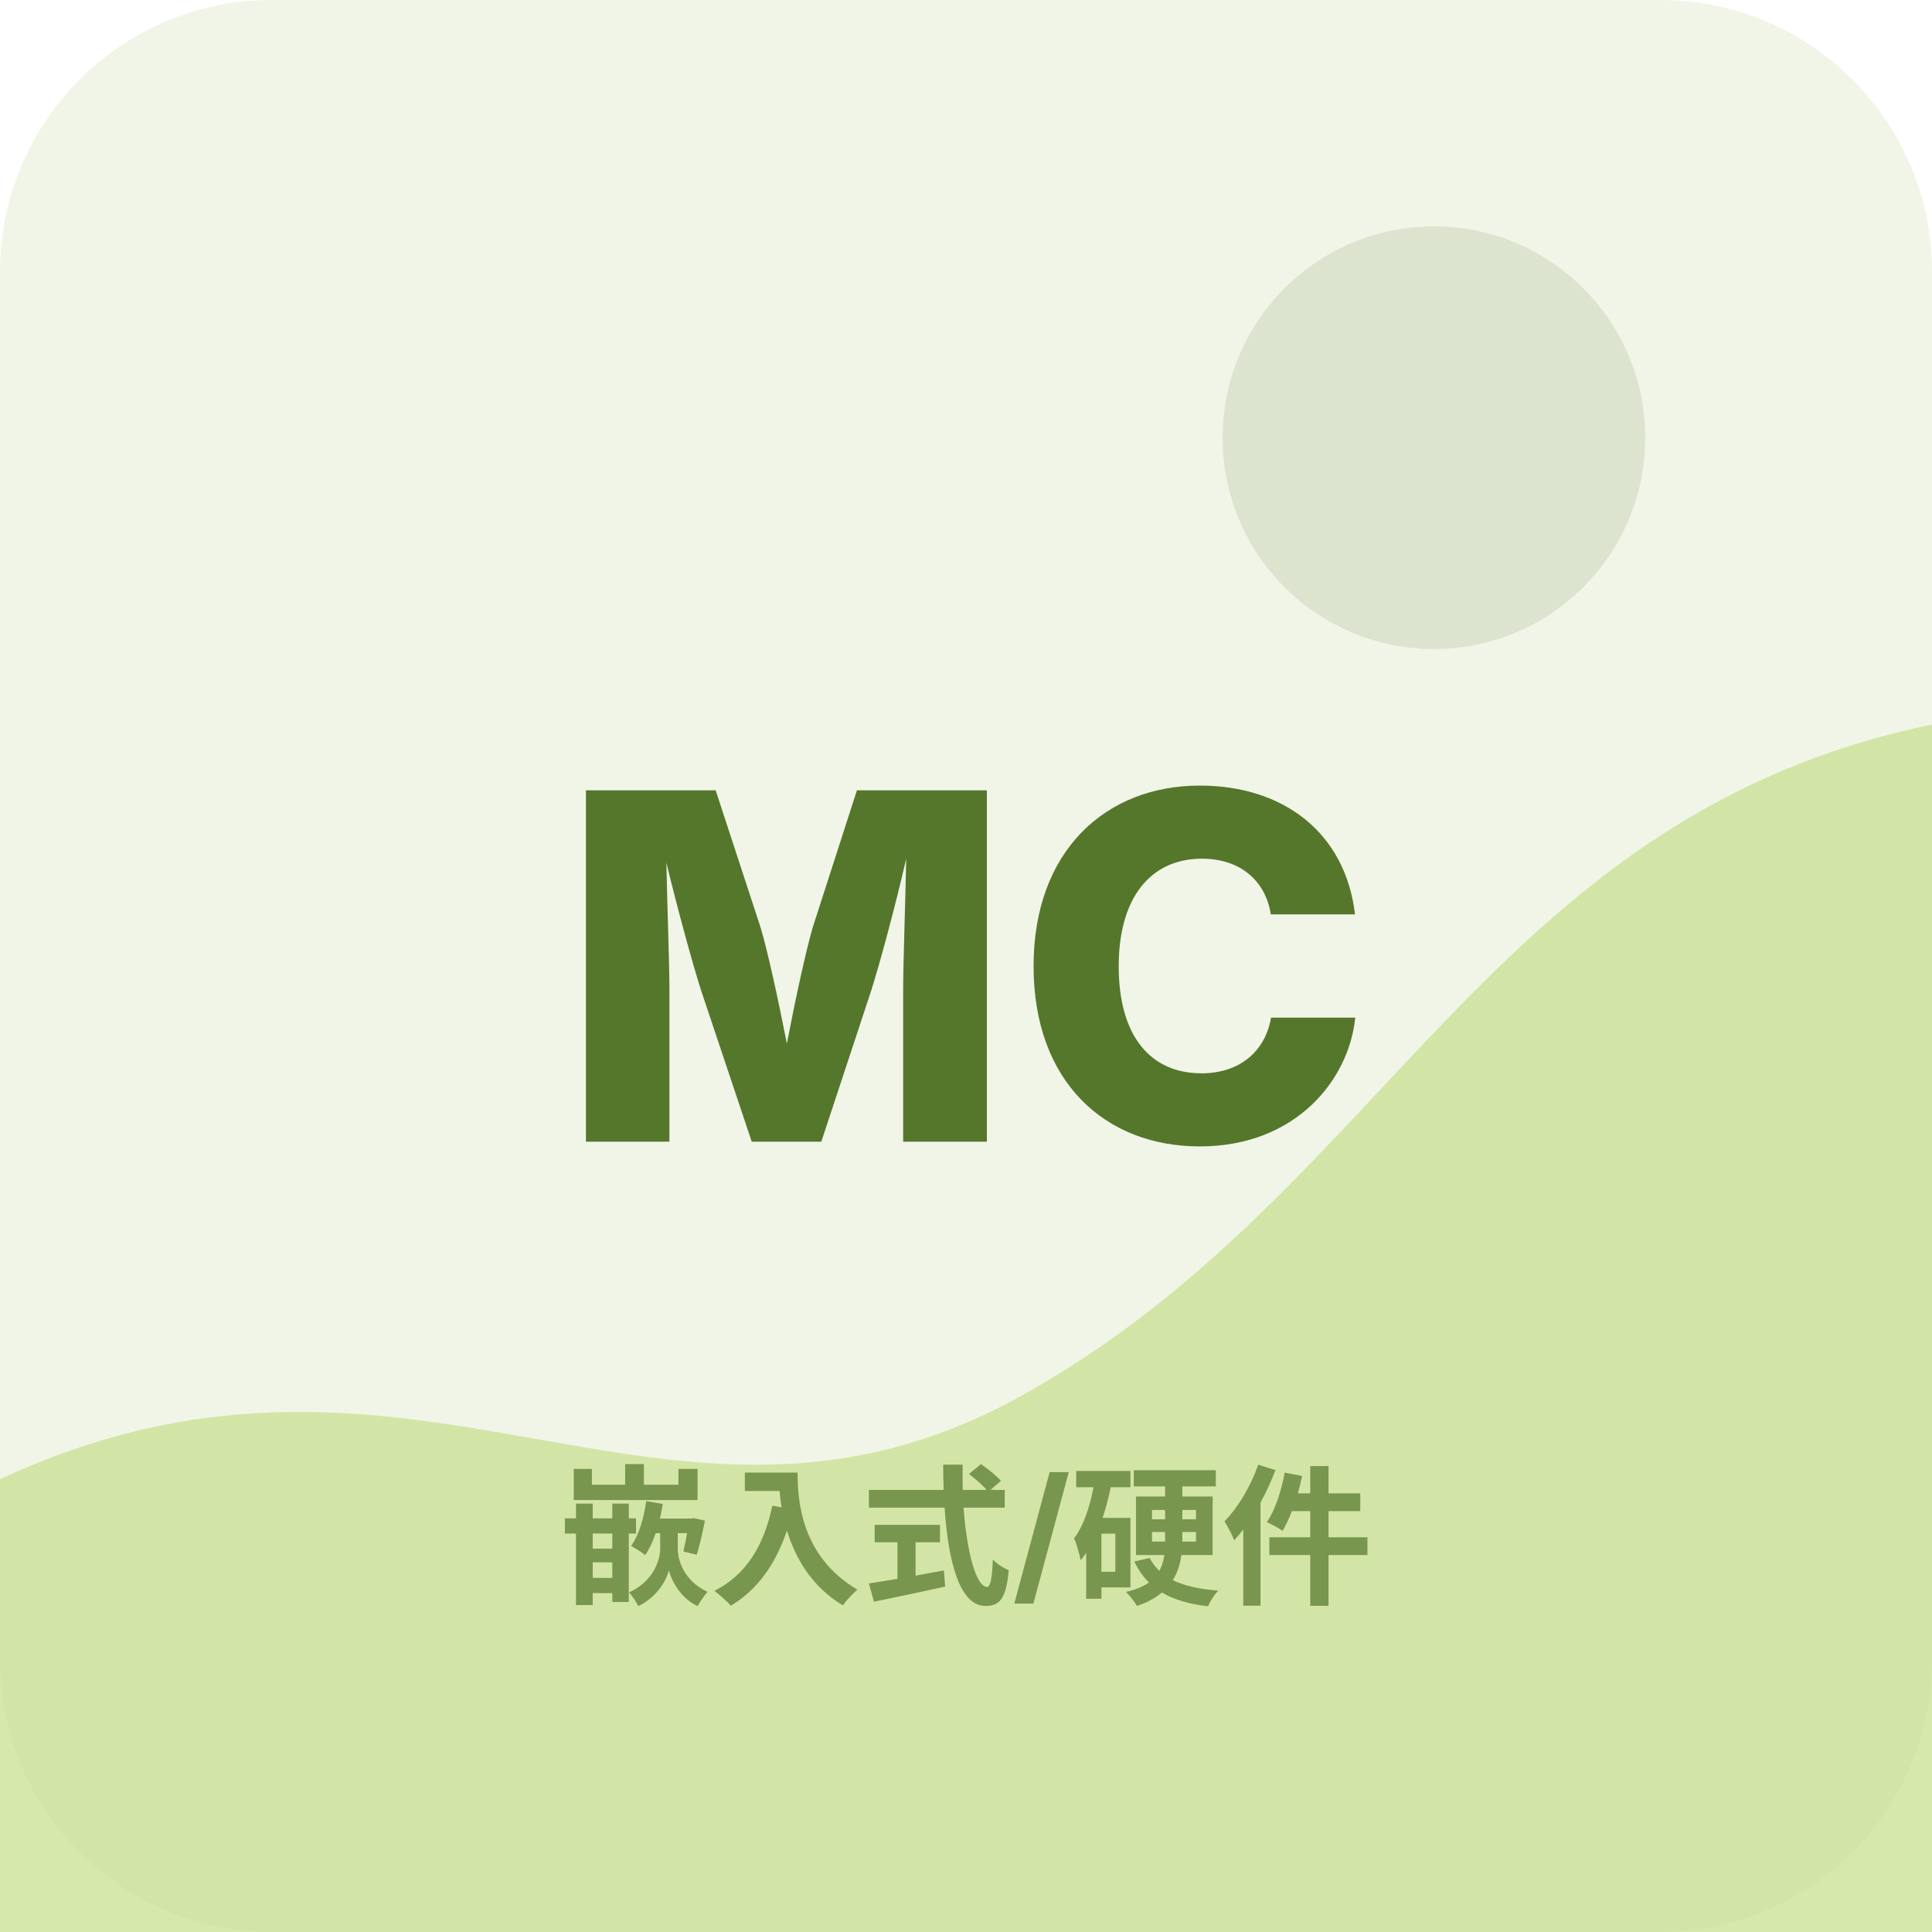
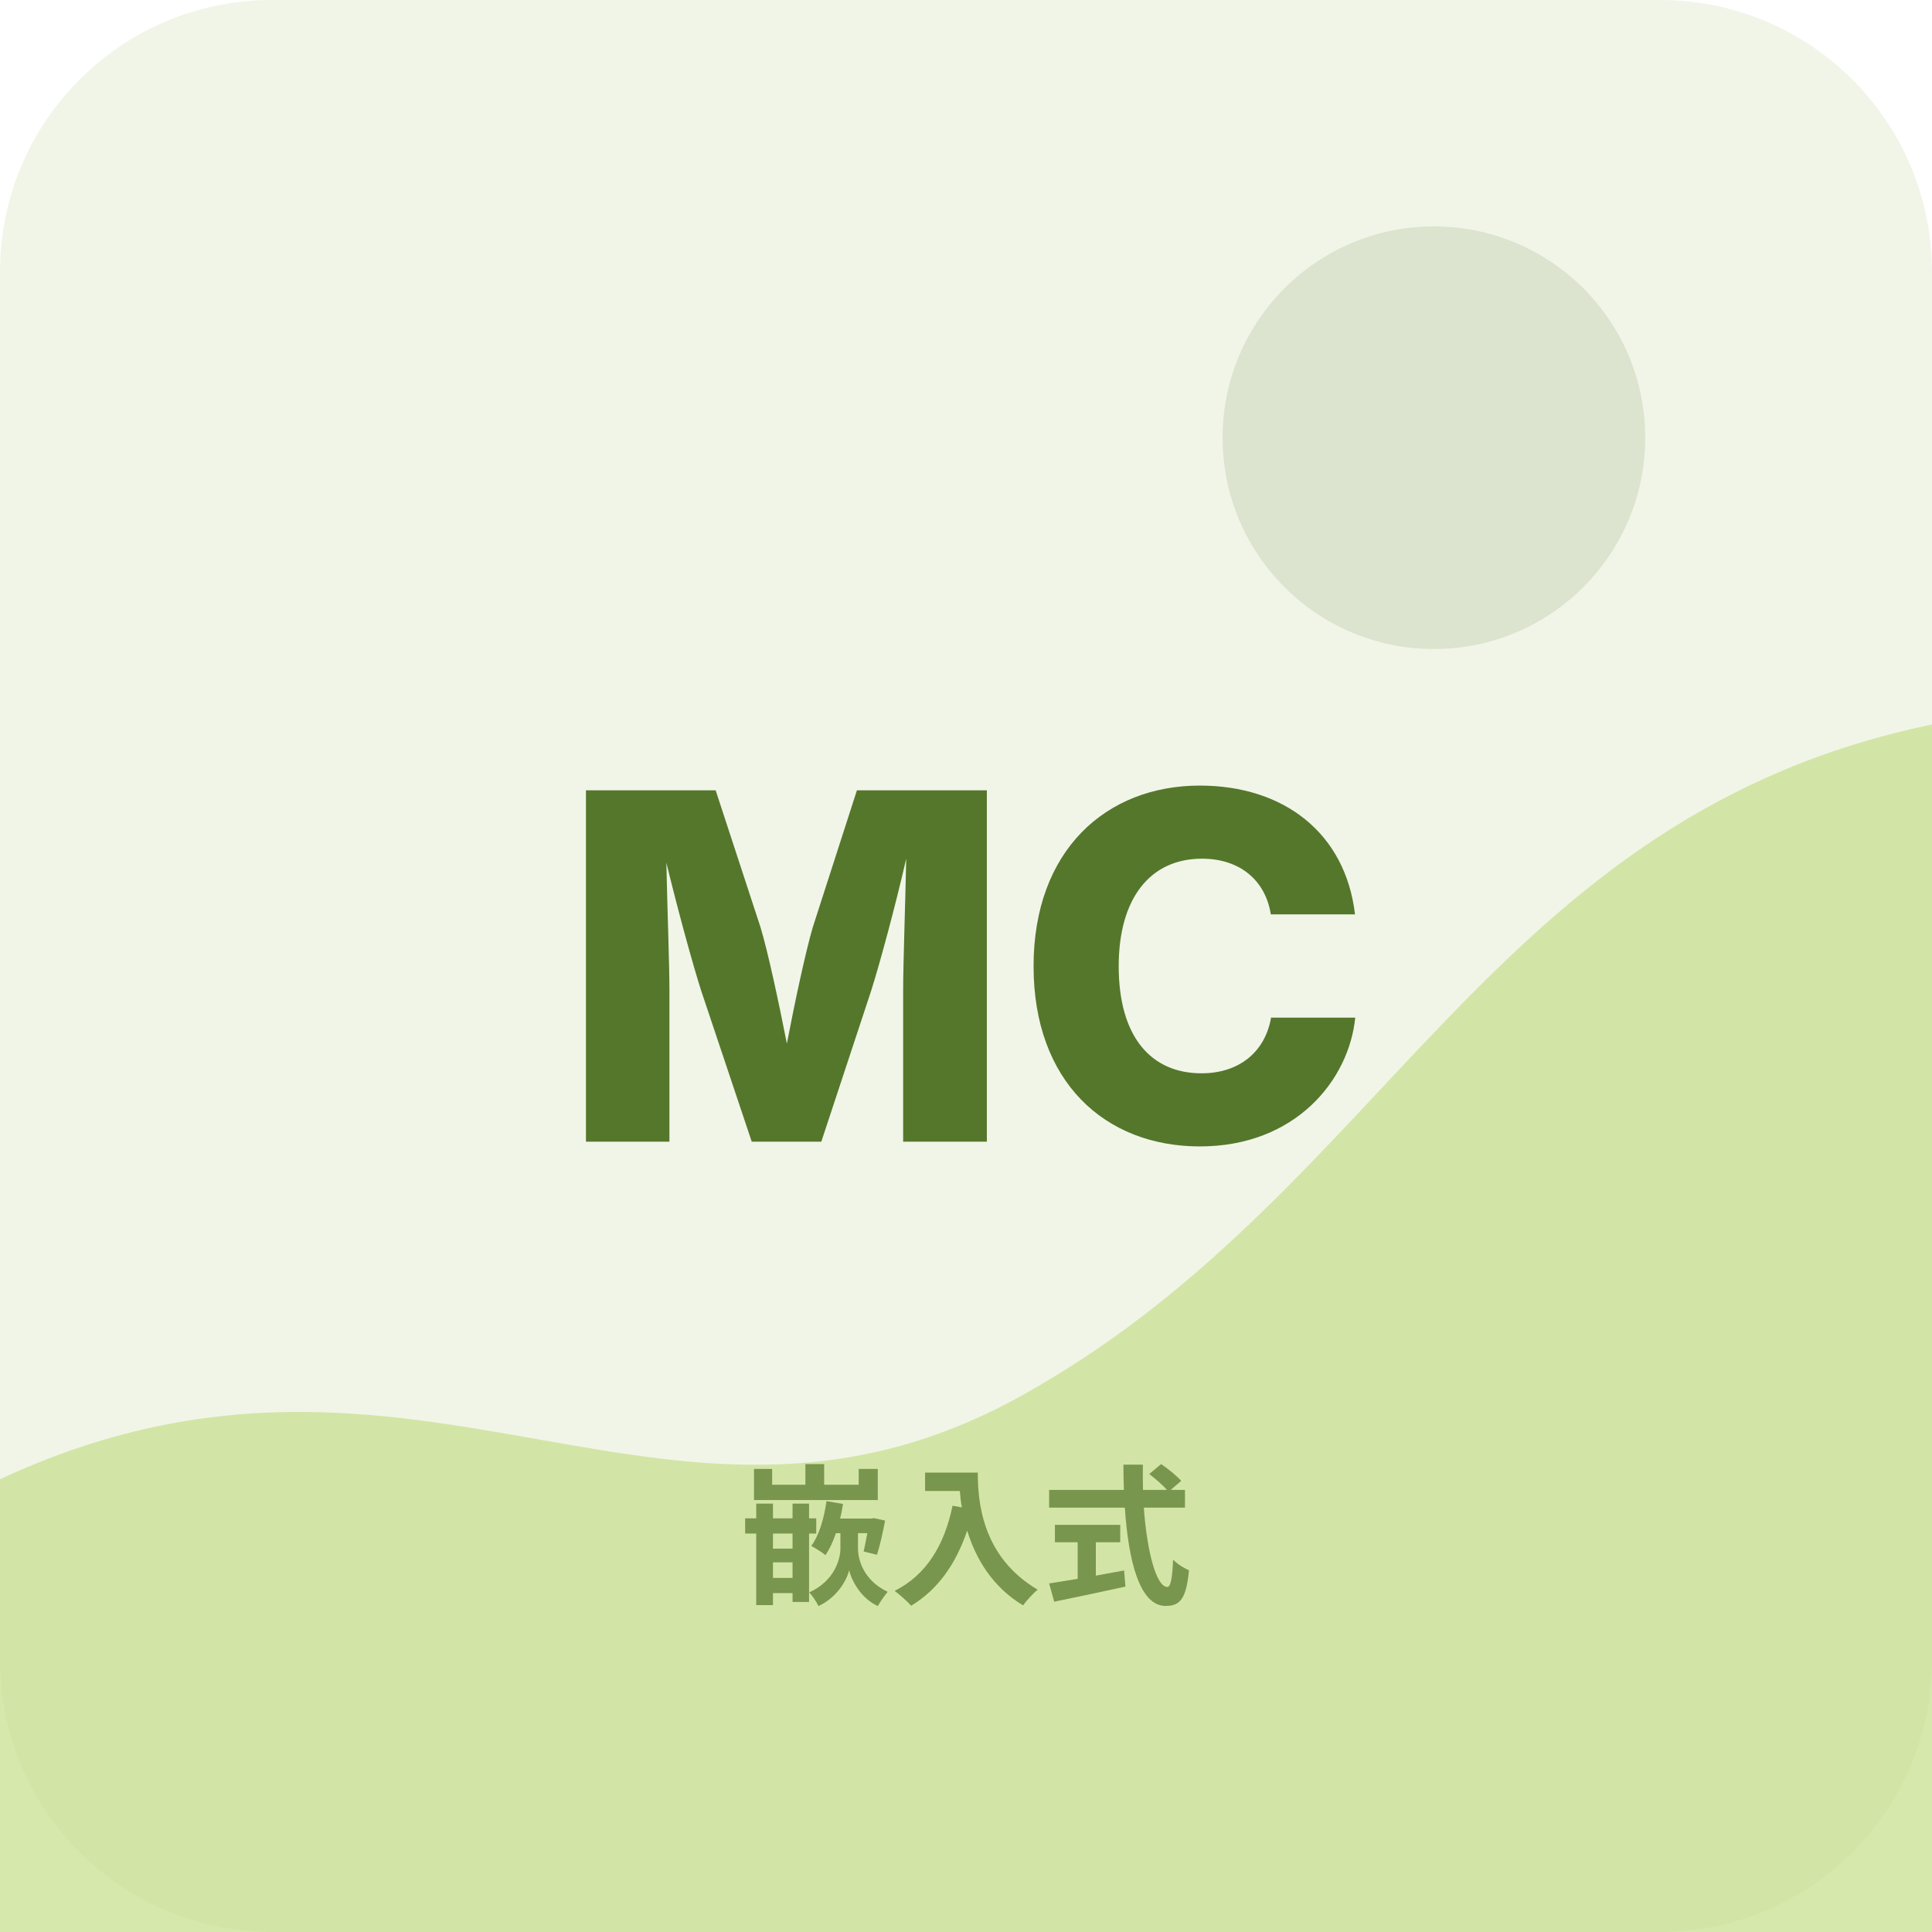
<svg xmlns="http://www.w3.org/2000/svg" width="256" height="256" viewBox="0 0 256 256" role="img" aria-label="Mculover666代表图片">
  <rect width="256" height="256" rx="36" fill="#f1f5e8" />
  <path d="M0 196 C56 170 89 212 137 184 C184 157 198 108 256 96 L256 256 L0 256 Z" fill="#c7df8c" opacity="0.72" />
  <circle cx="190" cy="58" r="28" fill="#55772b" opacity="0.14" />
  <text x="128" y="128" text-anchor="middle" dominant-baseline="central" font-family="Inter, 'Noto Sans SC', 'Microsoft YaHei', sans-serif" font-size="64" font-weight="800" fill="#55772b">MC</text>
-   <text x="128" y="211" text-anchor="middle" font-family="Inter, 'Noto Sans SC', 'Microsoft YaHei', sans-serif" font-size="20" font-weight="700" fill="#55772b" opacity="0.72">嵌入式/硬件</text>
+   <text x="128" y="211" text-anchor="middle" font-family="Inter, 'Noto Sans SC', 'Microsoft YaHei', sans-serif" font-size="20" font-weight="700" fill="#55772b" opacity="0.72">嵌入式</text>
</svg>
